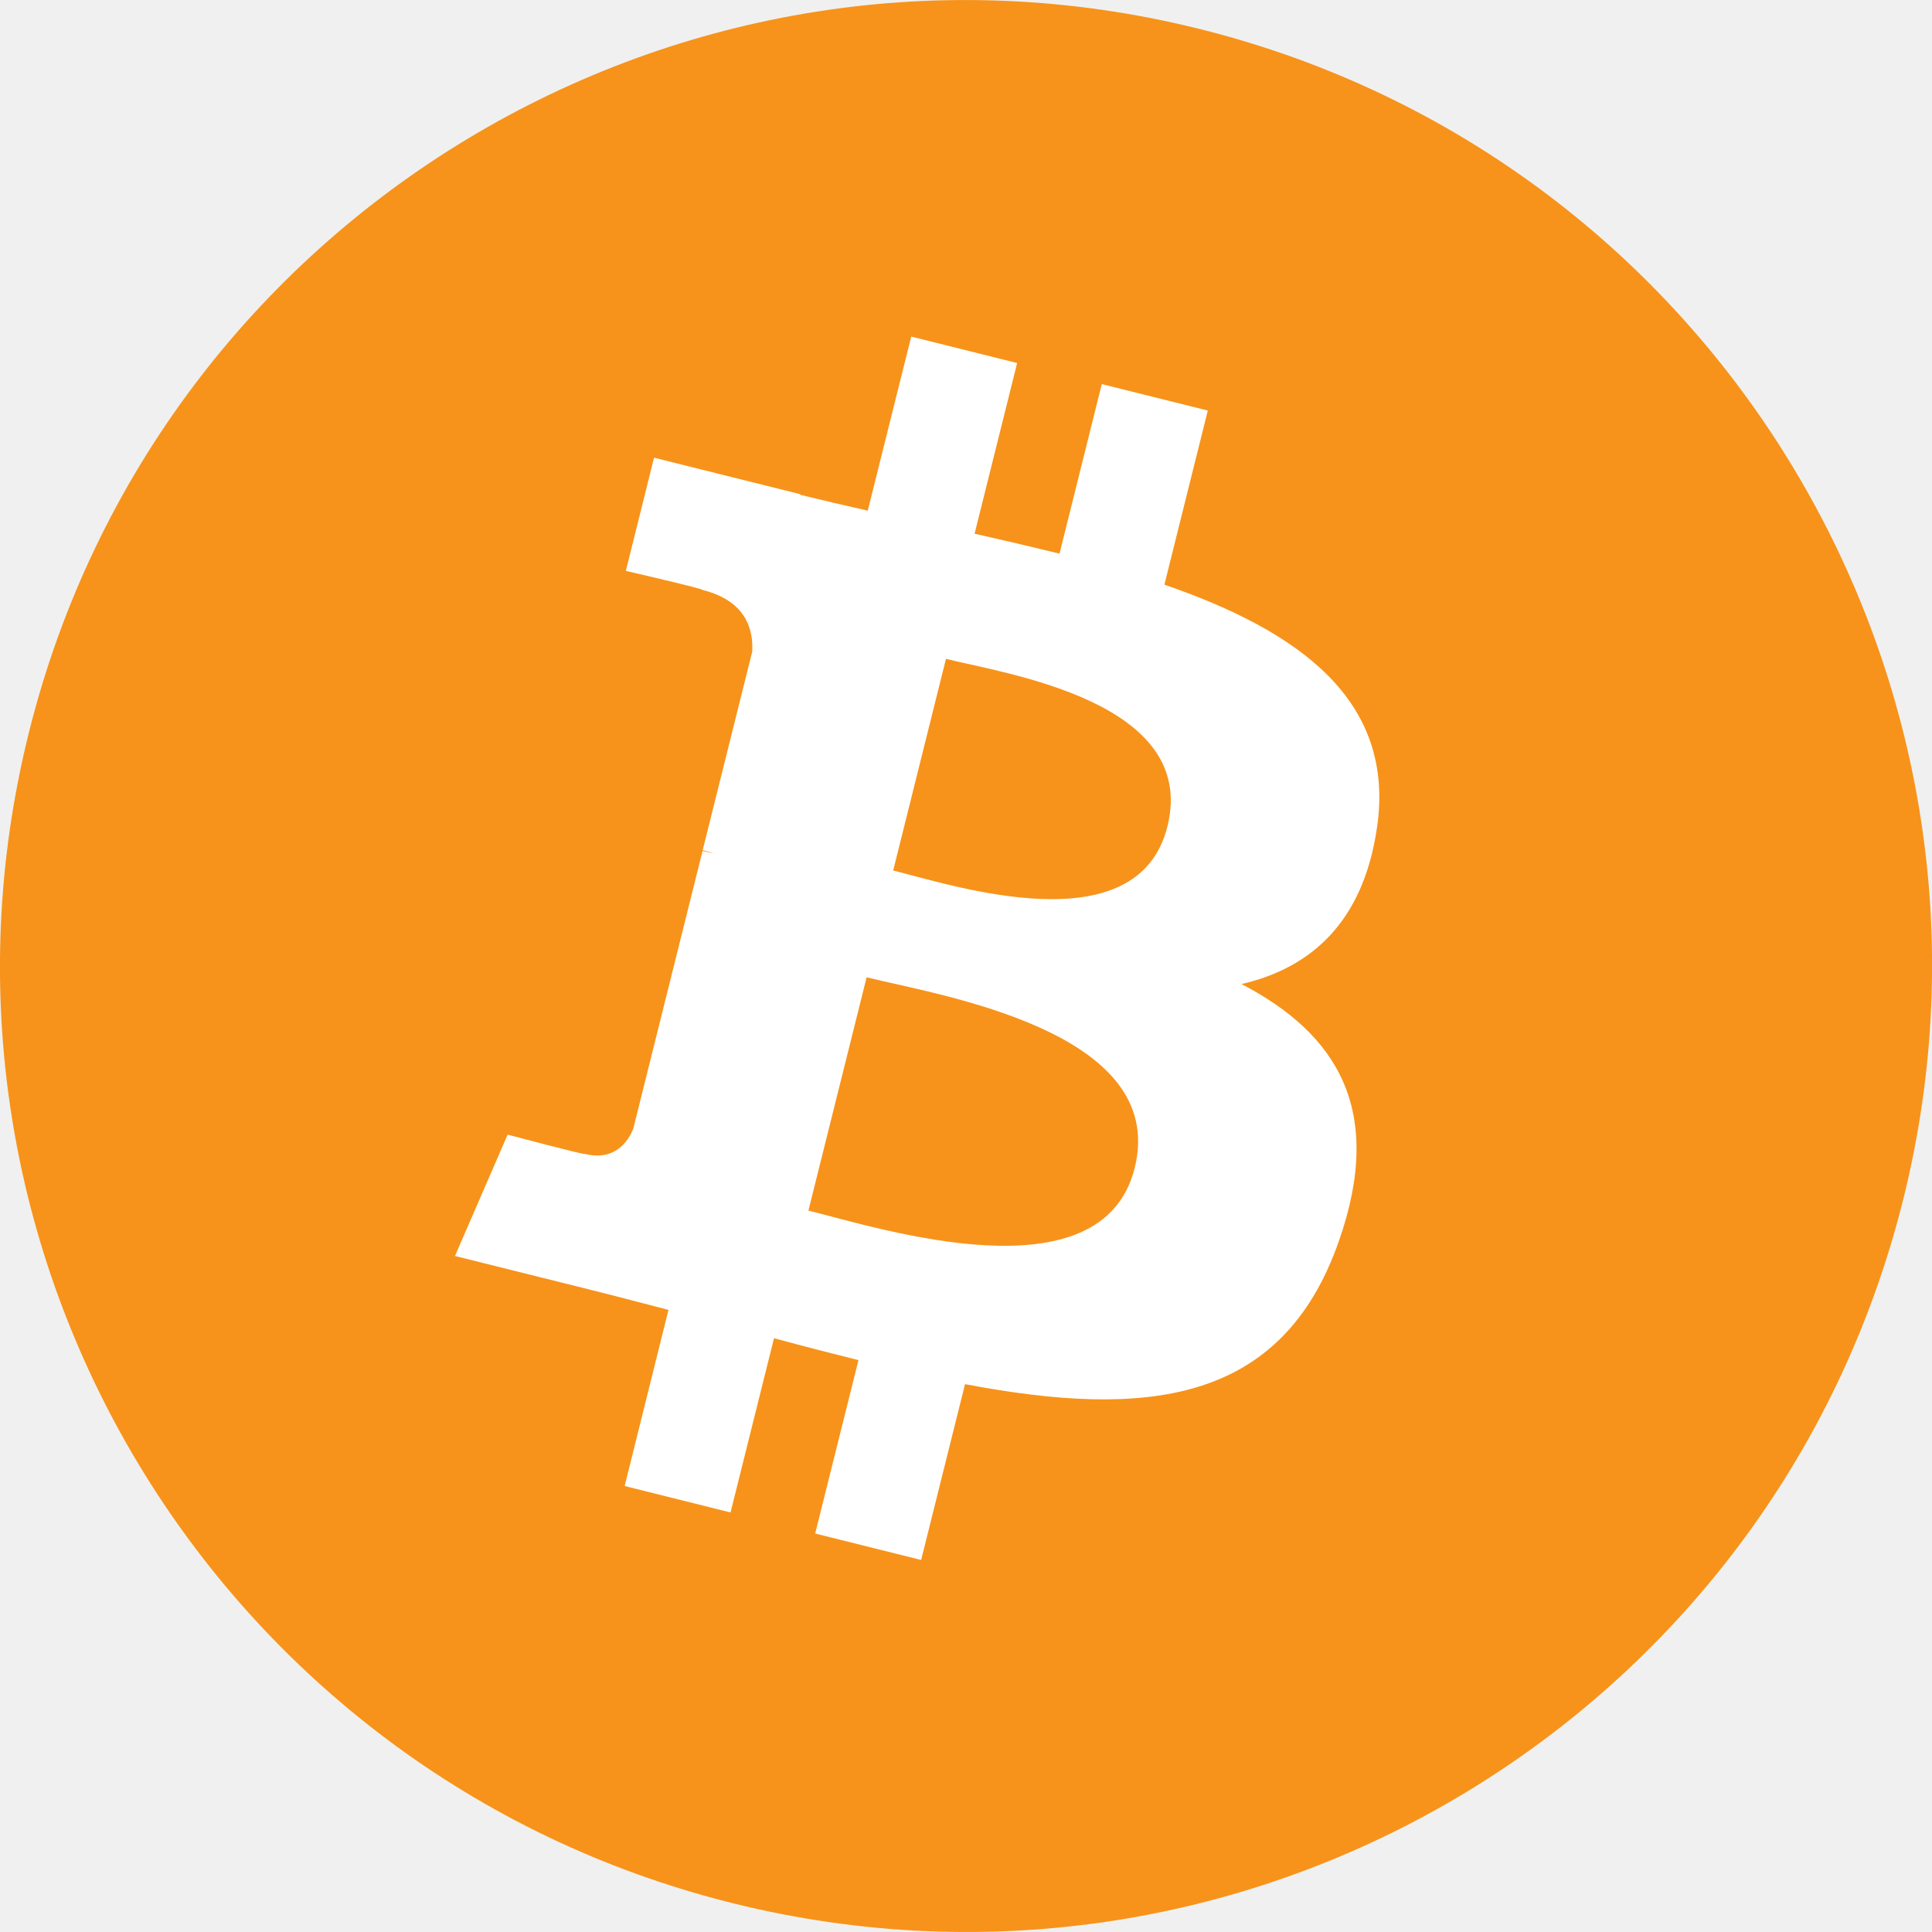
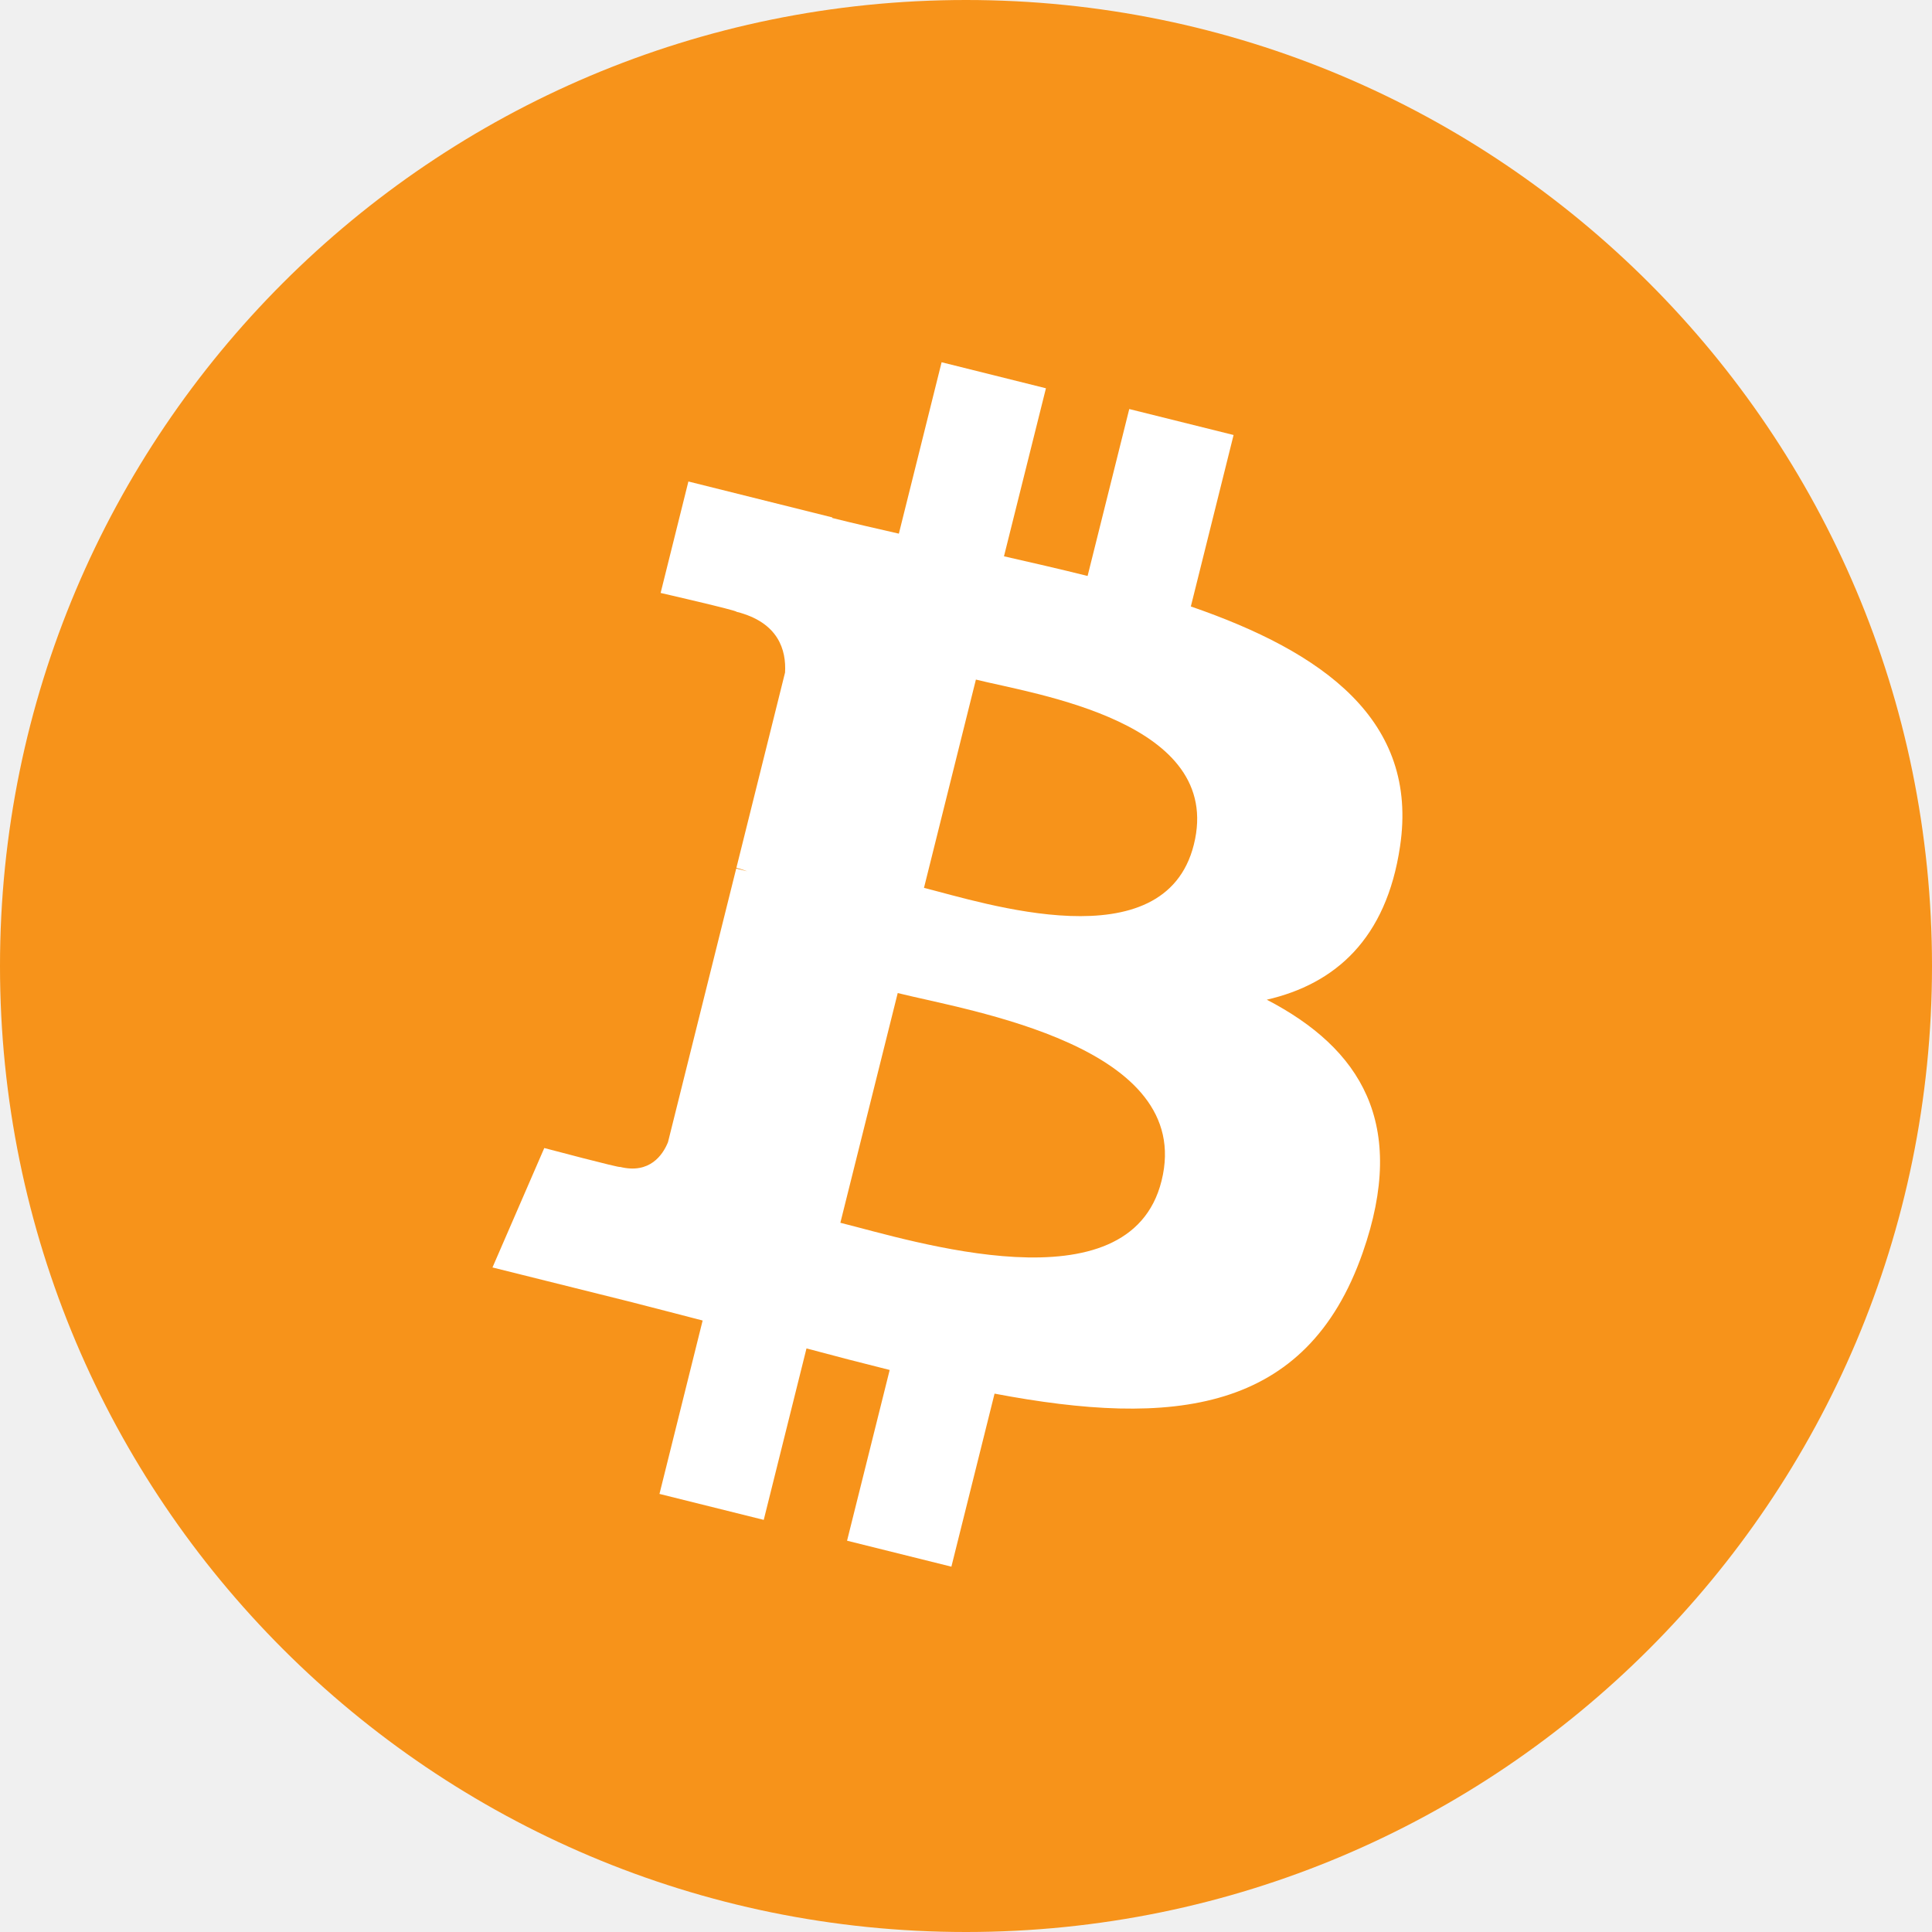
- <svg xmlns="http://www.w3.org/2000/svg" width="32" height="32">
-   <g fill-rule="nonzero" fill="none">
-     <path d="M31.522 19.87c-2.138 8.572-10.82 13.788-19.394 11.651C3.558 29.384-1.66 20.702.479 12.131 2.615 3.56 11.298-1.659 19.87.48c8.573 2.137 13.79 10.82 11.652 19.392z" fill="#F7931A" />
-     <path d="M22.806 13.72c.318-2.128-1.304-3.273-3.52-4.036l.719-2.884-1.756-.438-.7 2.808a72.52 72.52 0 0 0-1.407-.33l.705-2.827-1.754-.438-.72 2.883a58.74 58.74 0 0 1-1.121-.263l.002-.01-2.421-.604-.467 1.875s1.302.299 1.275.317c.71.178.84.648.818 1.021l-.82 3.286c.05.012.113.03.183.058l-.185-.046-1.148 4.603c-.087.216-.308.54-.805.417.018.025-1.276-.319-1.276-.319l-.872 2.01 2.286.57c.425.106.841.218 1.25.323l-.726 2.917 1.754.438.72-2.886c.479.13.944.25 1.399.363l-.717 2.872 1.755.438.727-2.912c2.994.567 5.245.338 6.192-2.369.764-2.18-.037-3.437-1.613-4.258 1.147-.265 2.012-1.02 2.242-2.578zm-4.012 5.625c-.543 2.18-4.214 1.002-5.404.706l.964-3.864c1.19.297 5.006.885 4.44 3.158zm.542-5.656c-.495 1.983-3.55.976-4.542.729l.874-3.505c.992.247 4.184.708 3.668 2.776z" fill="#FFF" />
+ <svg xmlns="http://www.w3.org/2000/svg" viewBox="0 0 32 32">
+   <g fill="none" fill-rule="evenodd">
+     <circle cx="16" cy="16" r="16" fill="#F7931A" />
+     <path fill="#FFF" fill-rule="nonzero" d="M23.189 14.02c.314-2.096-1.283-3.223-3.465-3.975l.708-2.84-1.728-.43-.69 2.765c-.454-.114-.92-.22-1.385-.326l.695-2.783L15.596 6l-.708 2.839c-.376-.086-.746-.17-1.104-.26l.002-.009-2.384-.595-.46 1.846s1.283.294 1.256.312c.7.175.826.638.805 1.006l-.806 3.235c.048.012.11.03.18.057l-.183-.045-1.13 4.532c-.086.212-.303.531-.793.41.018.025-1.256-.313-1.256-.313l-.858 1.978 2.25.561c.418.105.828.215 1.231.318l-.715 2.872 1.727.43.708-2.84c.472.127.93.245 1.378.357l-.706 2.828 1.728.43.715-2.866c2.948.558 5.164.333 6.097-2.333.752-2.146-.037-3.385-1.588-4.192 1.13-.26 1.98-1.003 2.207-2.538zm-3.95 5.538c-.533 2.147-4.148.986-5.32.695l.95-3.805c1.172.293 4.929.872 4.37 3.11zm.535-5.569c-.487 1.953-3.495.96-4.47.717l.86-3.45c.975.243 4.118.696 3.61 2.733z" />
  </g>
</svg>
